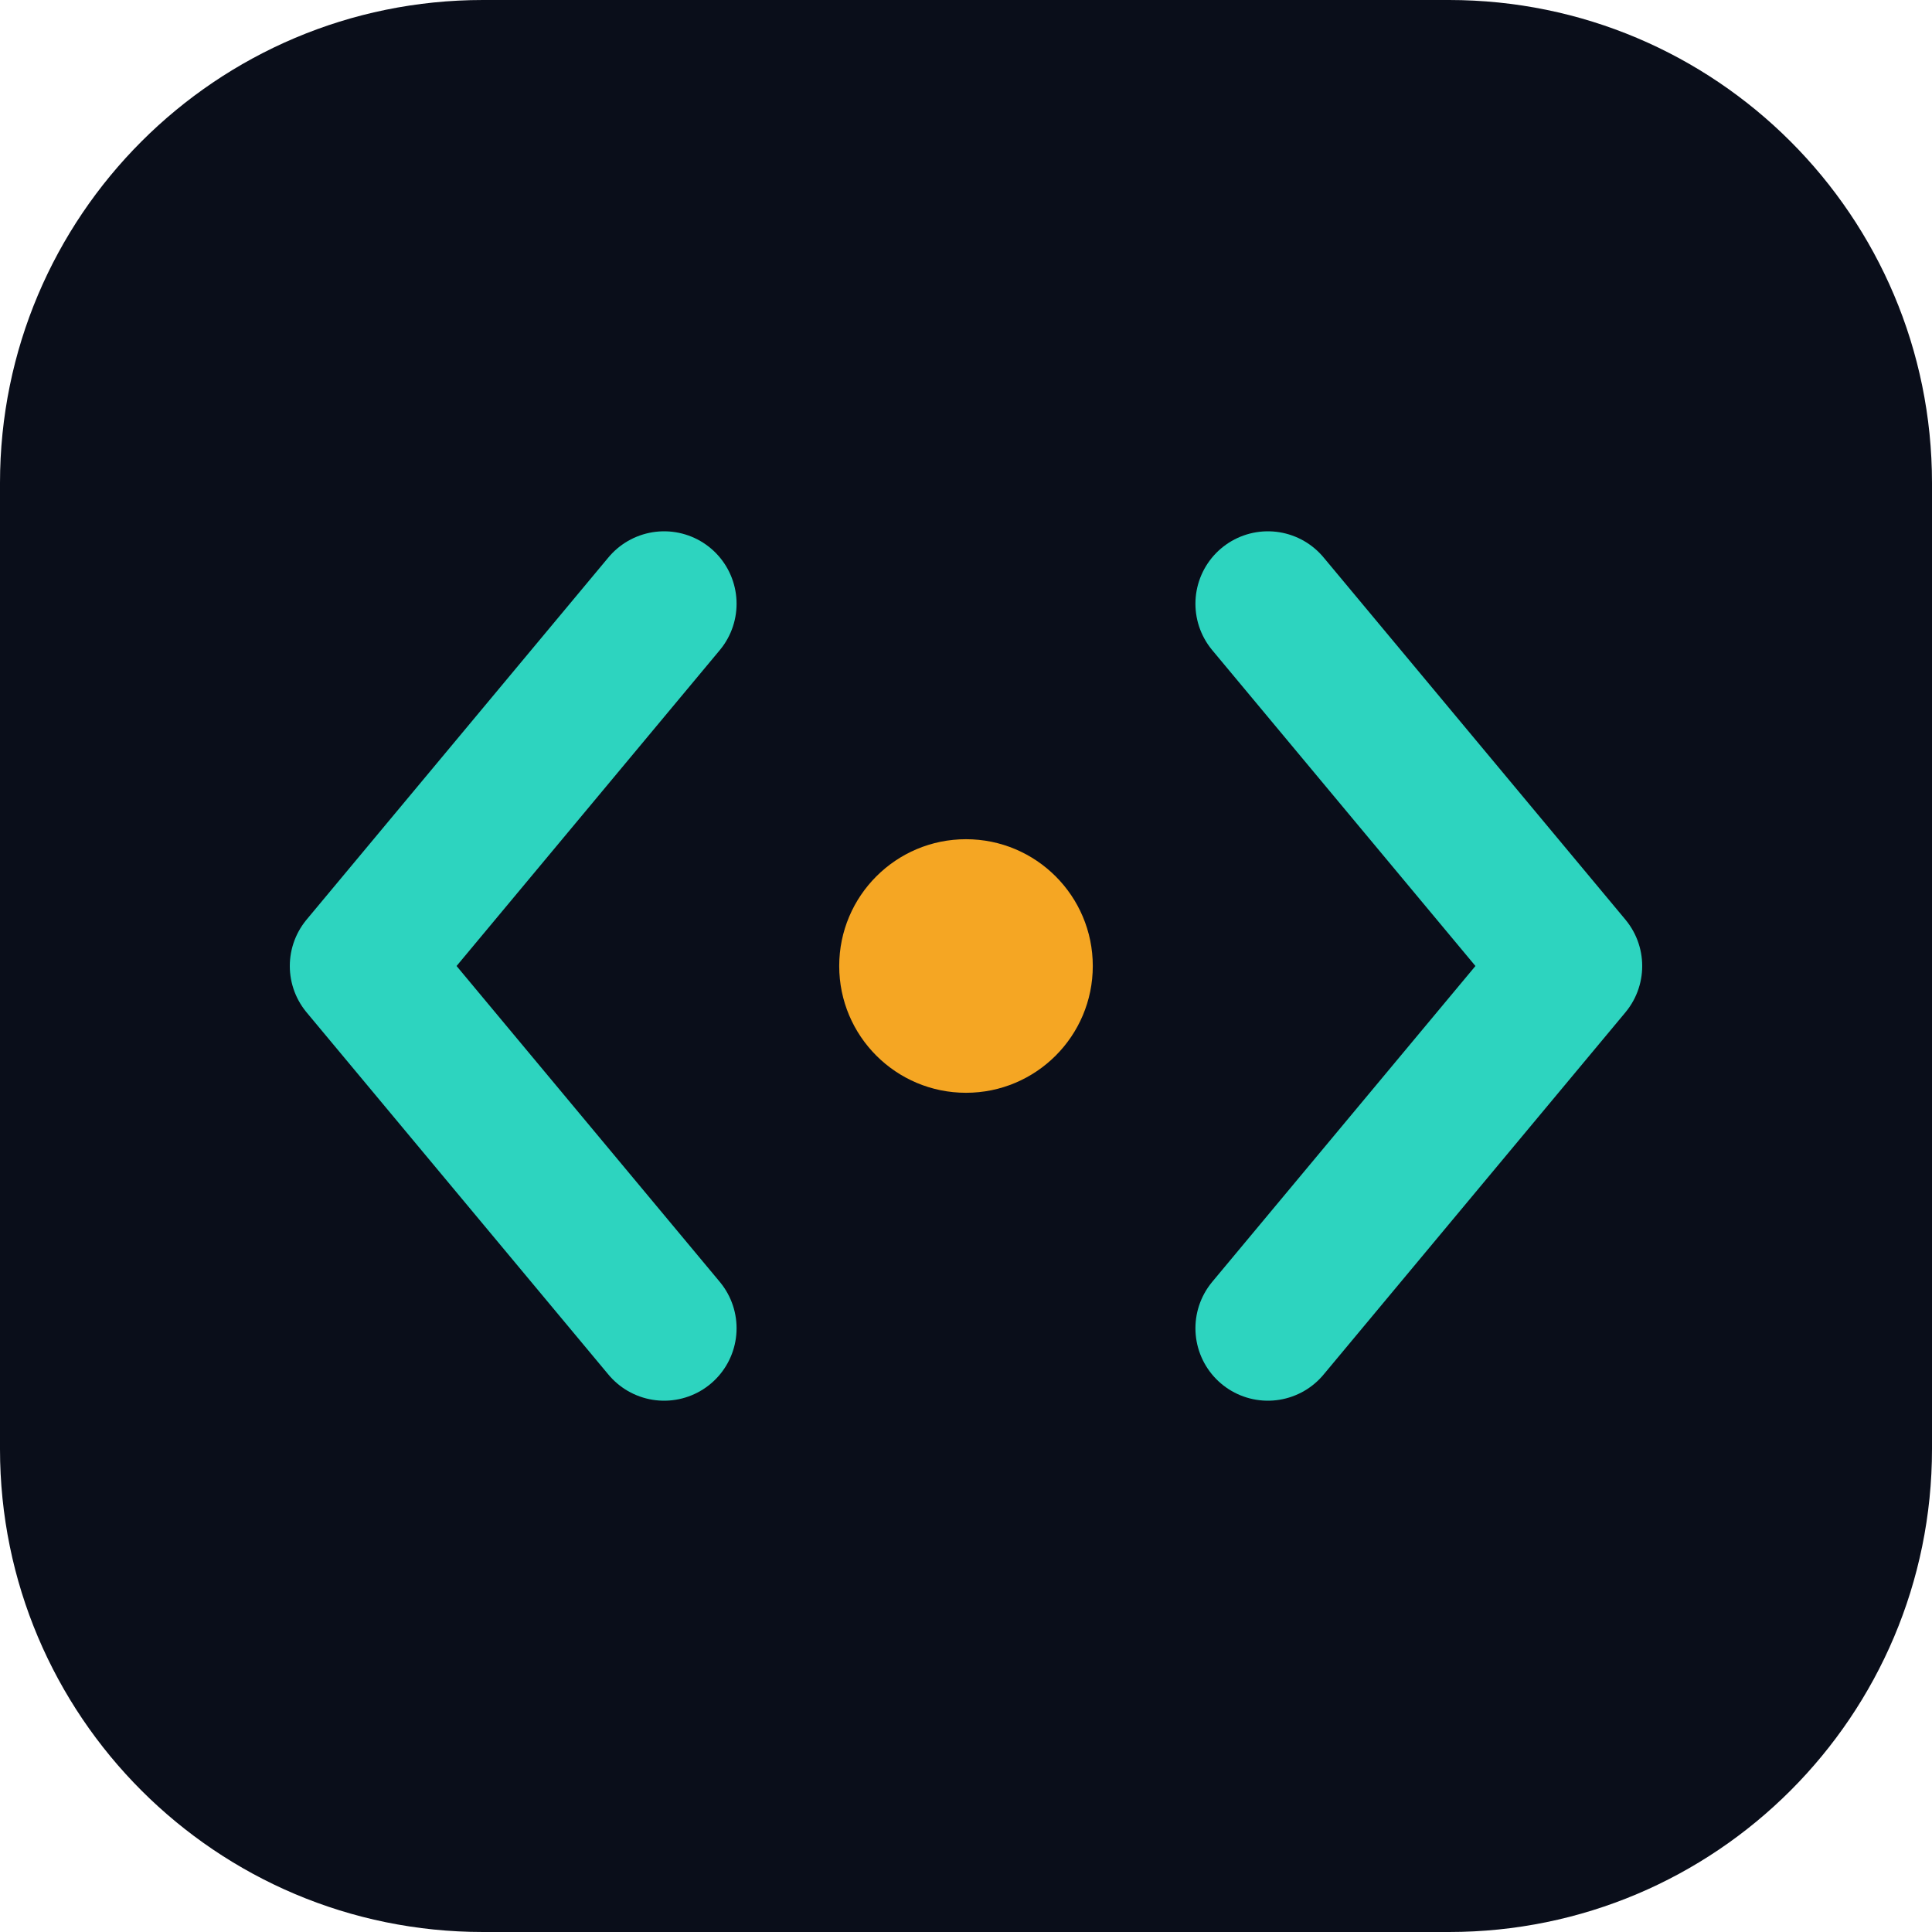
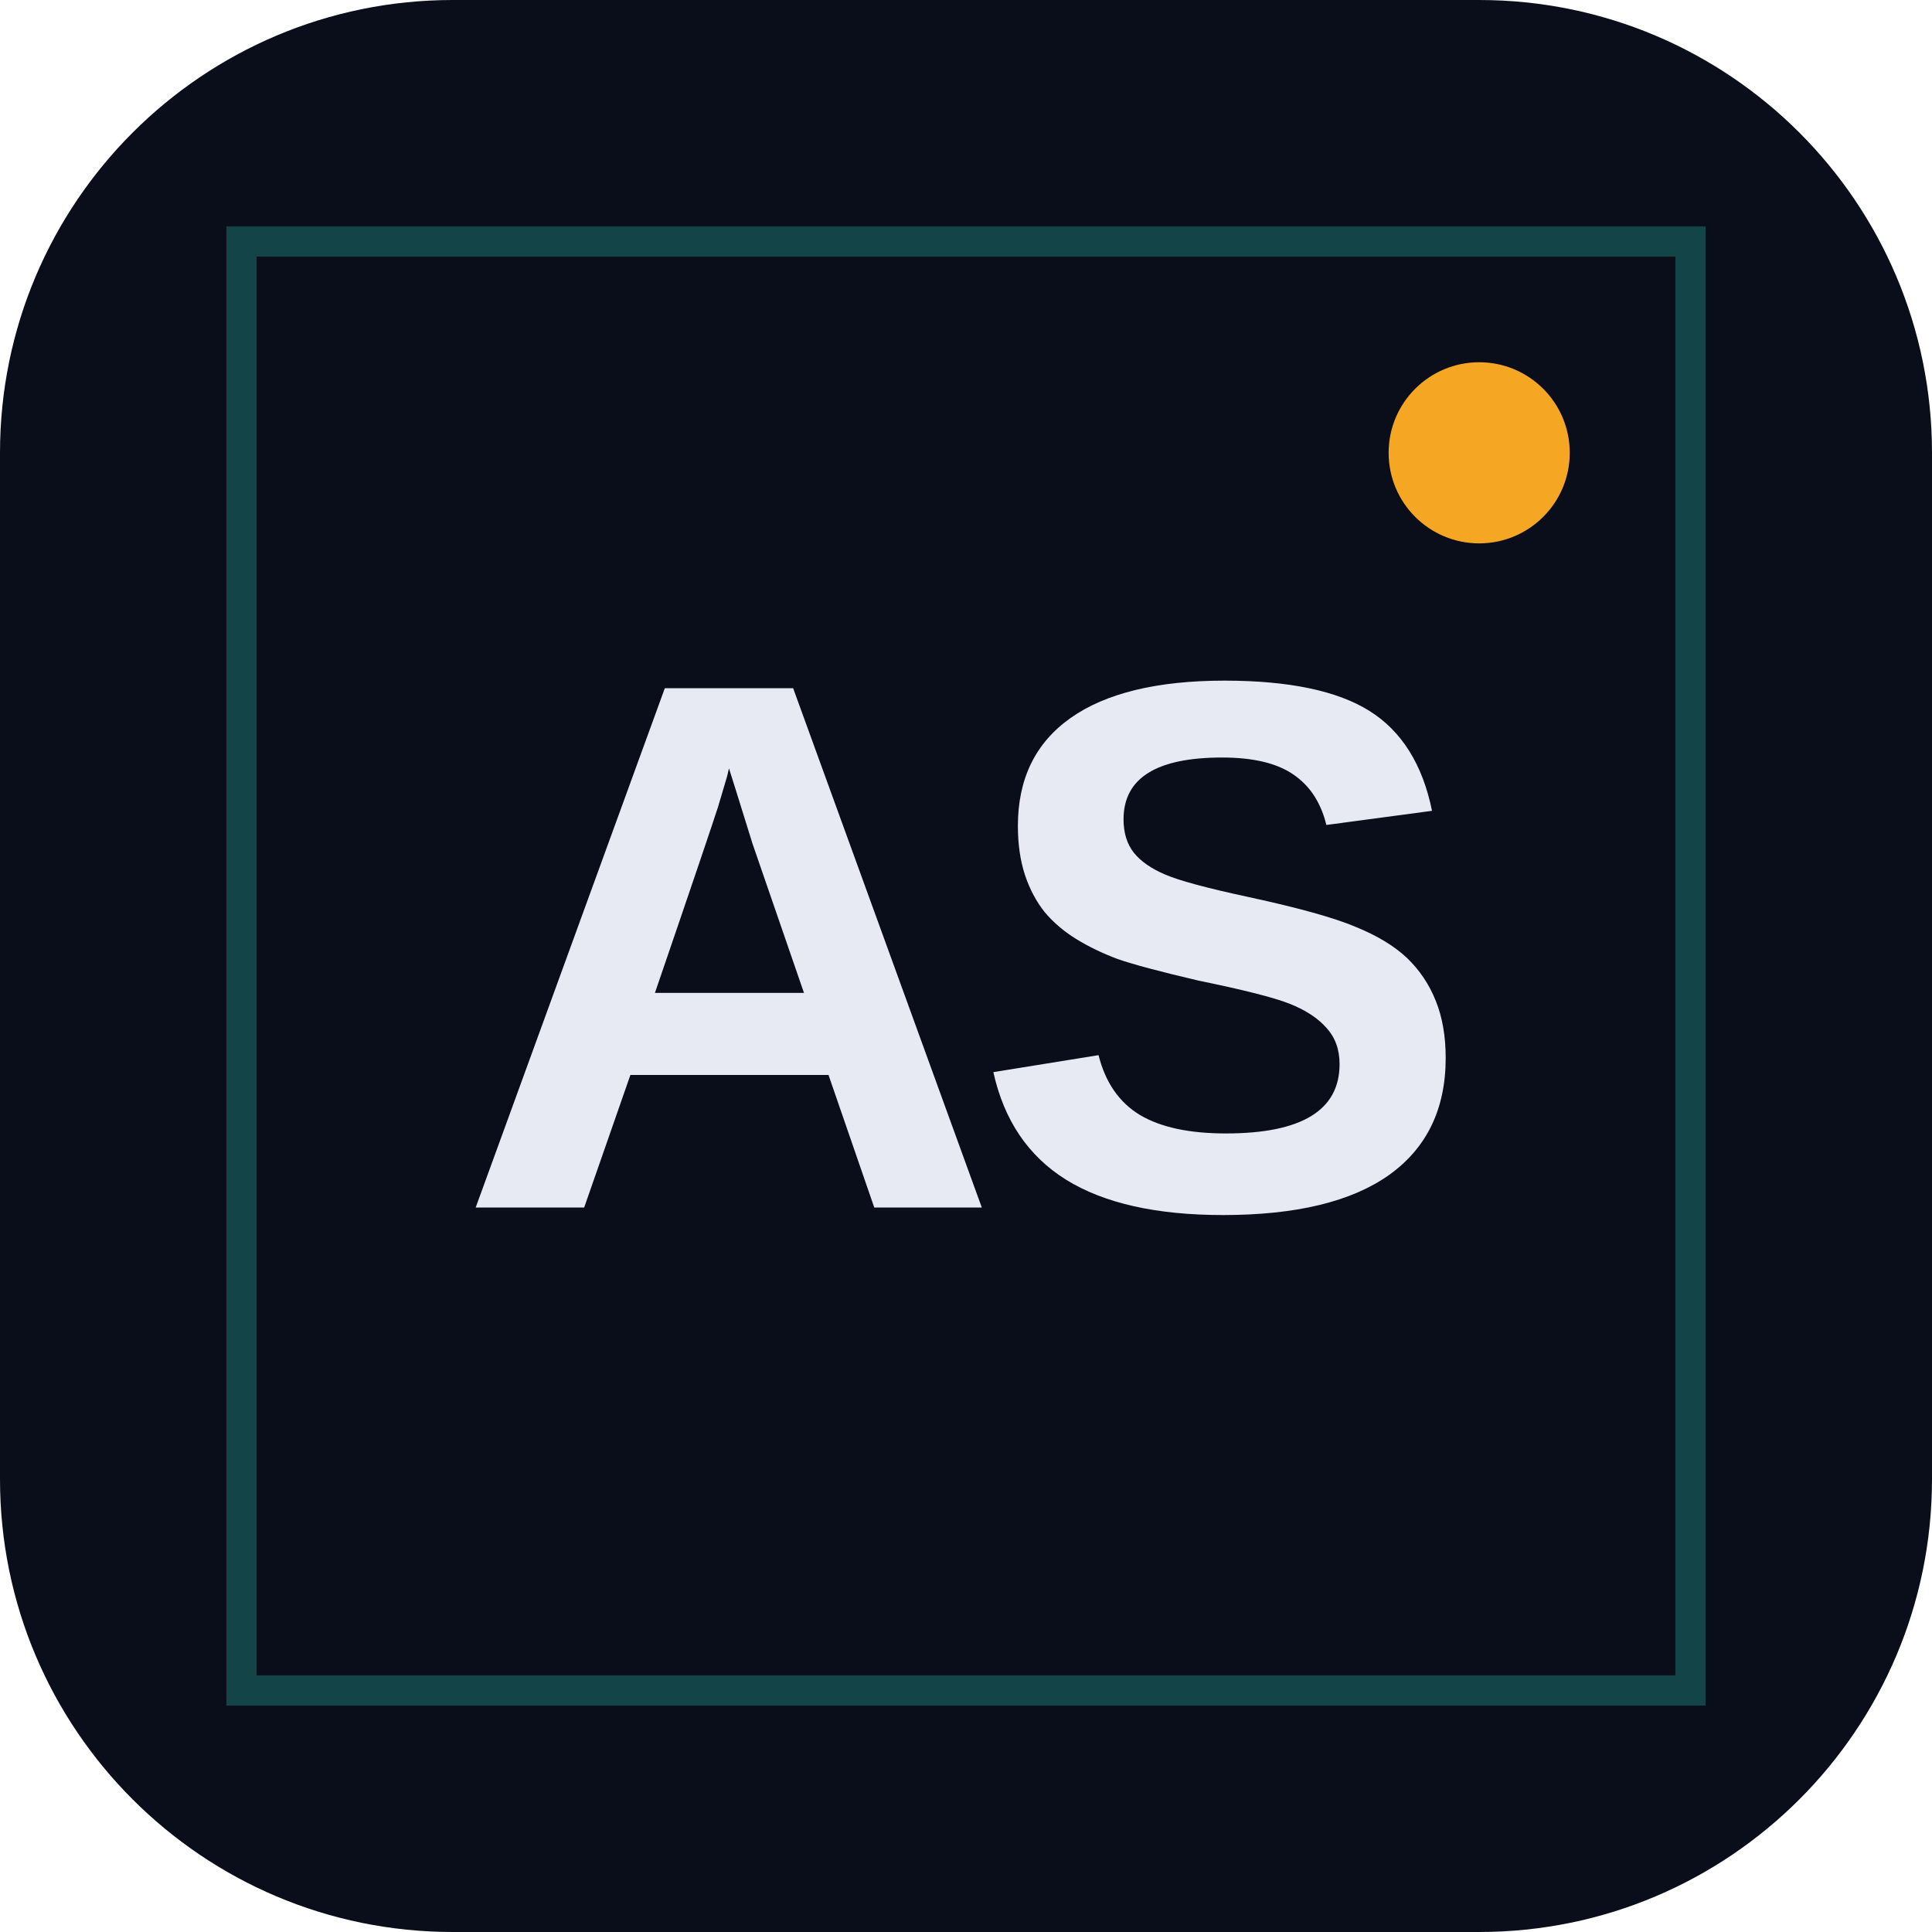
- <svg xmlns="http://www.w3.org/2000/svg" viewBox="0 0 32 32">
-   <rect width="32" height="32" rx="8" fill="#0A0E1A" />
-   <path d="M11 10L6 16L11 22" stroke="#2DD4BF" stroke-width="2.4" stroke-linecap="round" stroke-linejoin="round" fill="none" />
-   <path d="M21 10L26 16L21 22" stroke="#2DD4BF" stroke-width="2.4" stroke-linecap="round" stroke-linejoin="round" fill="none" />
-   <circle cx="16" cy="16" r="2.1" fill="#F5A623" />
+ <svg xmlns="http://www.w3.org/2000/svg" viewBox="0 0 64 64">
+   <rect width="64" height="64" rx="15" fill="#0A0E1A" />
+   <path d="M8 8h48v48H8z" fill="none" stroke="#2DD4BF" stroke-opacity=".28" />
+   <text x="32" y="40" text-anchor="middle" font-family="Sora,Arial,sans-serif" font-size="25" font-weight="700" letter-spacing="-1" fill="#E7EAF2">AS</text>
+   <circle cx="49" cy="15" r="3" fill="#F5A623" />
</svg>
